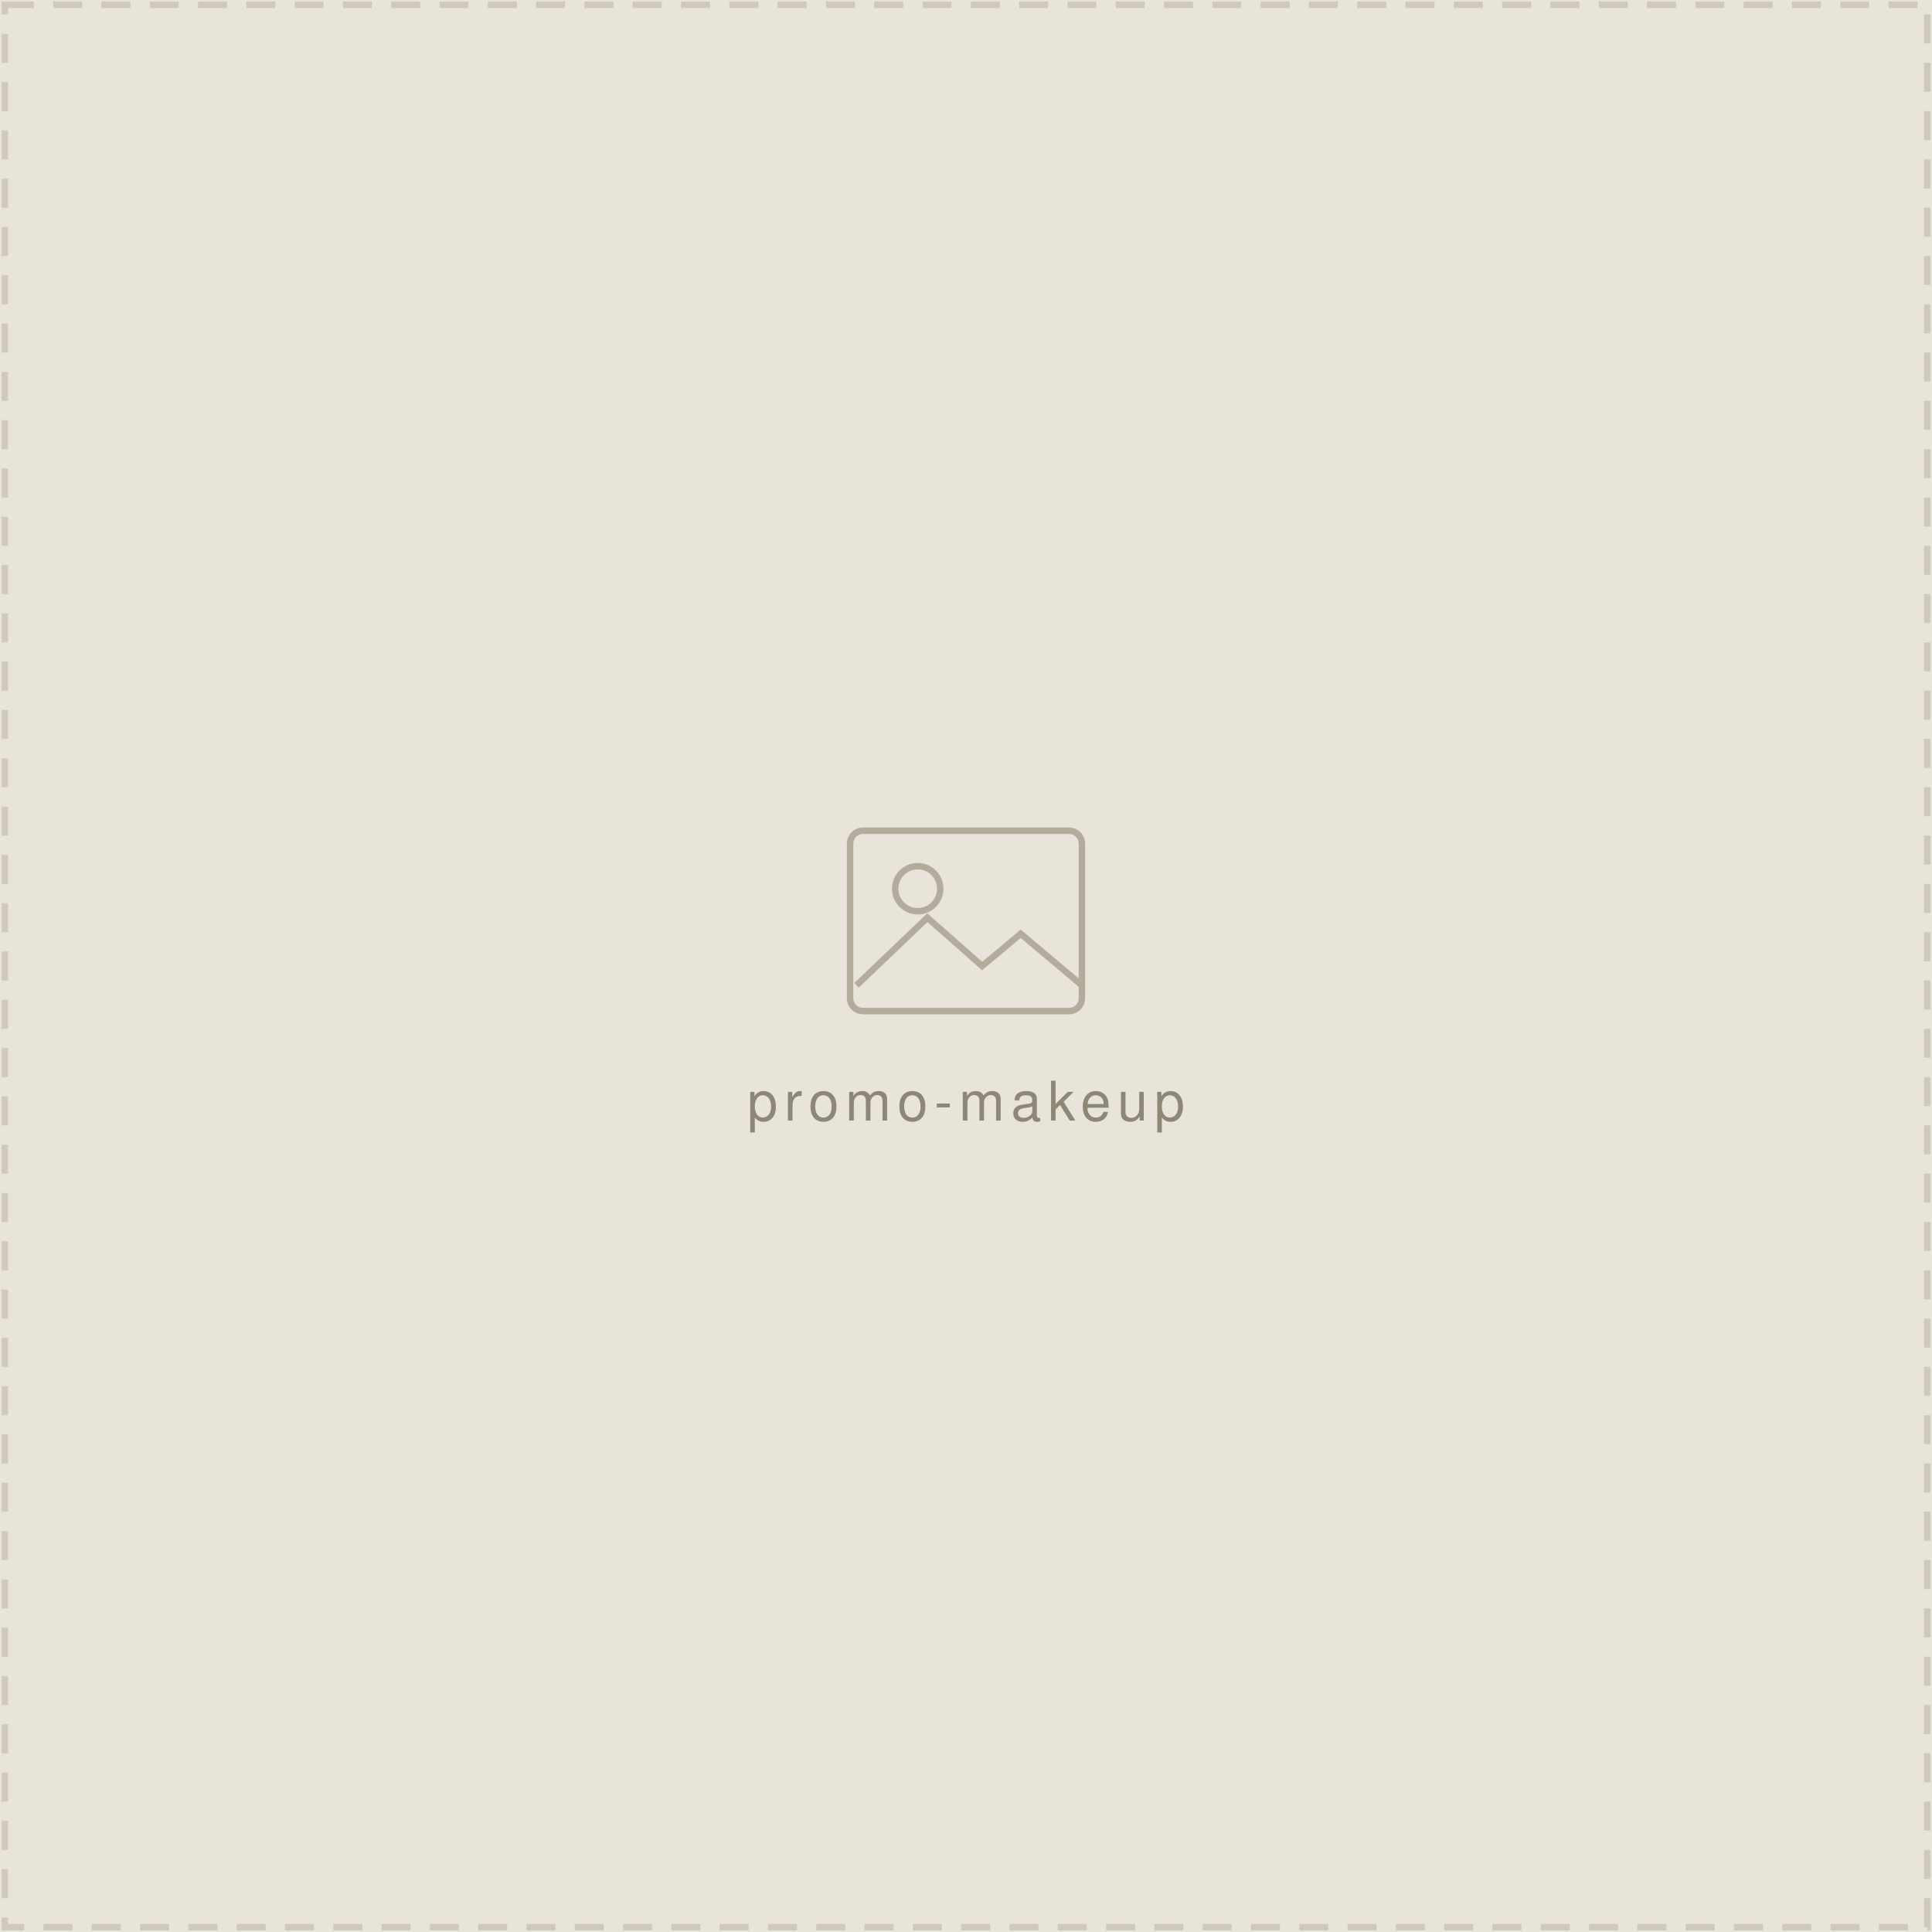
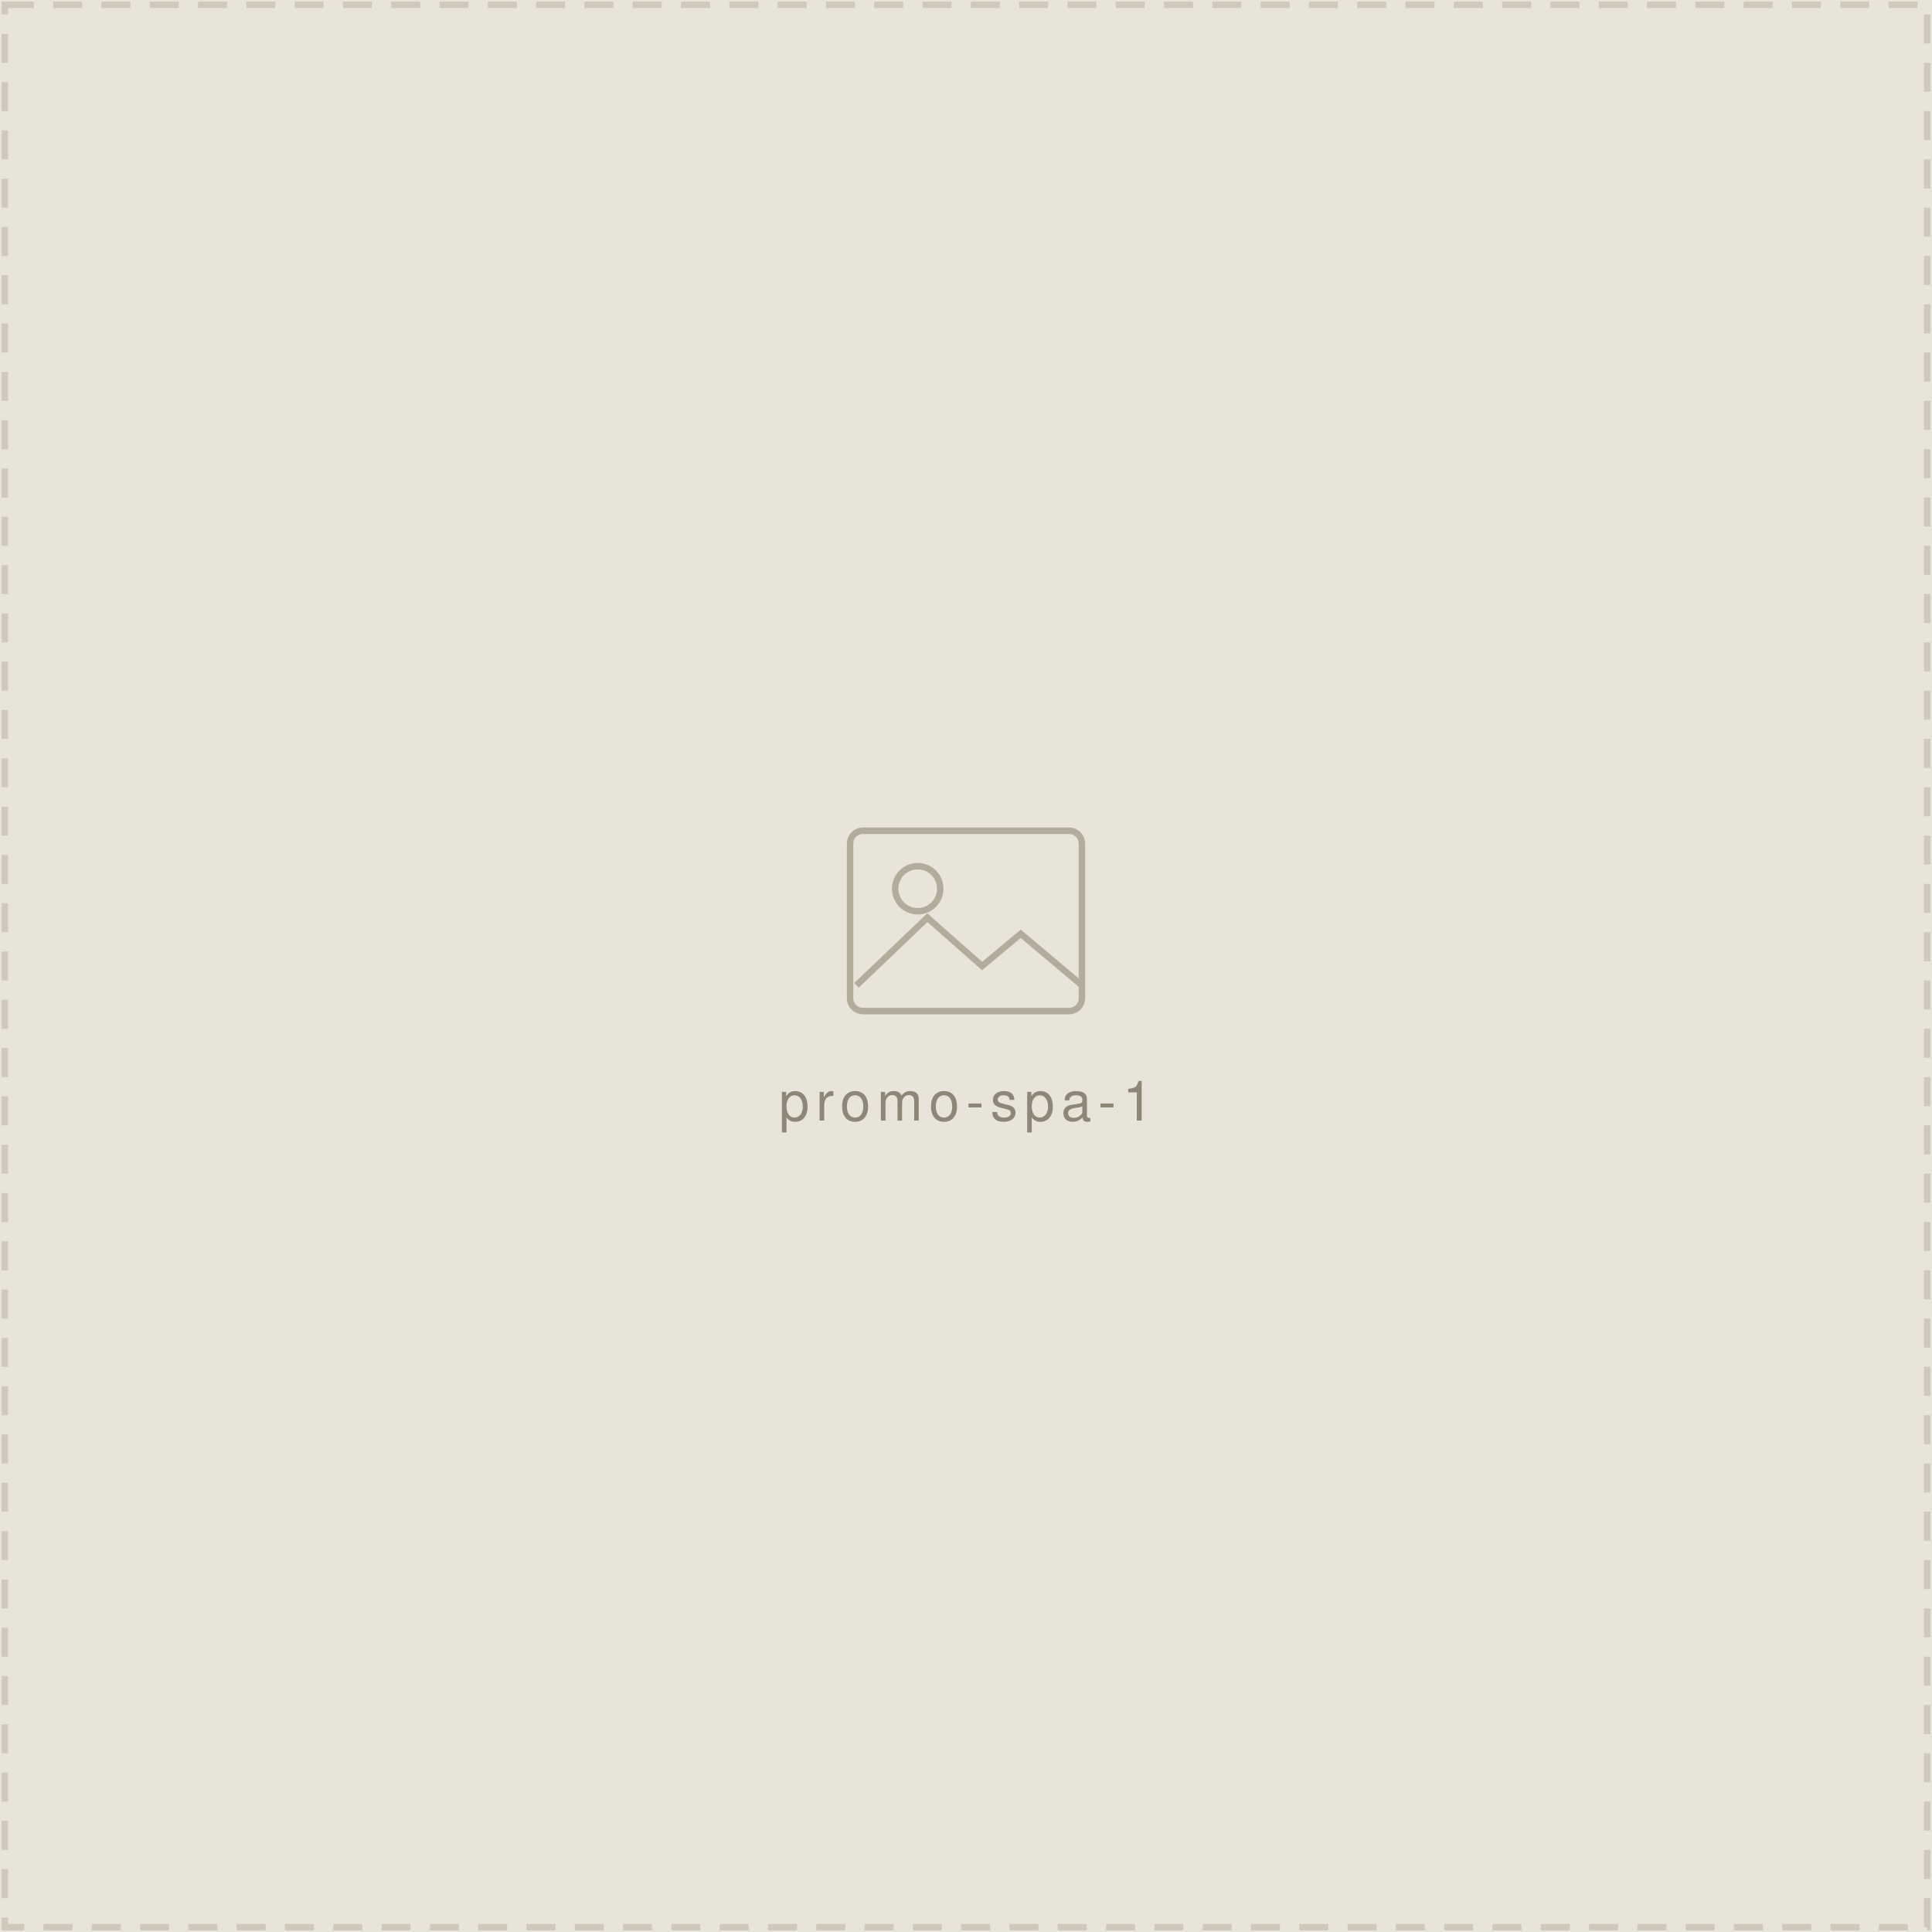
- <svg xmlns="http://www.w3.org/2000/svg" viewBox="0 0 600 600" width="600" height="600" role="img" aria-label="promo-makeup">
+ <svg xmlns="http://www.w3.org/2000/svg" viewBox="0 0 600 600" width="600" height="600" role="img" aria-label="promo-spa-1">
  <rect width="600" height="600" fill="#e8e4da" />
  <rect x="1.5" y="1.5" width="597" height="597" fill="none" stroke="#cfc9bb" stroke-width="2" stroke-dasharray="9 6" />
  <g fill="none" stroke="#b3ac9c" stroke-width="2">
    <rect x="264" y="258" width="72" height="56" rx="4" />
    <circle cx="285" cy="276" r="7" />
    <path d="M266 306l22-21 17 15 12-10 19 16" />
  </g>
-   <text x="50%" y="348" text-anchor="middle" font-family="Helvetica, Arial, sans-serif" font-size="17" fill="#8d8778" letter-spacing="2">promo-makeup</text>
+   <text x="50%" y="348" text-anchor="middle" font-family="Helvetica, Arial, sans-serif" font-size="17" fill="#8d8778" letter-spacing="2">promo-spa-1</text>
</svg>
